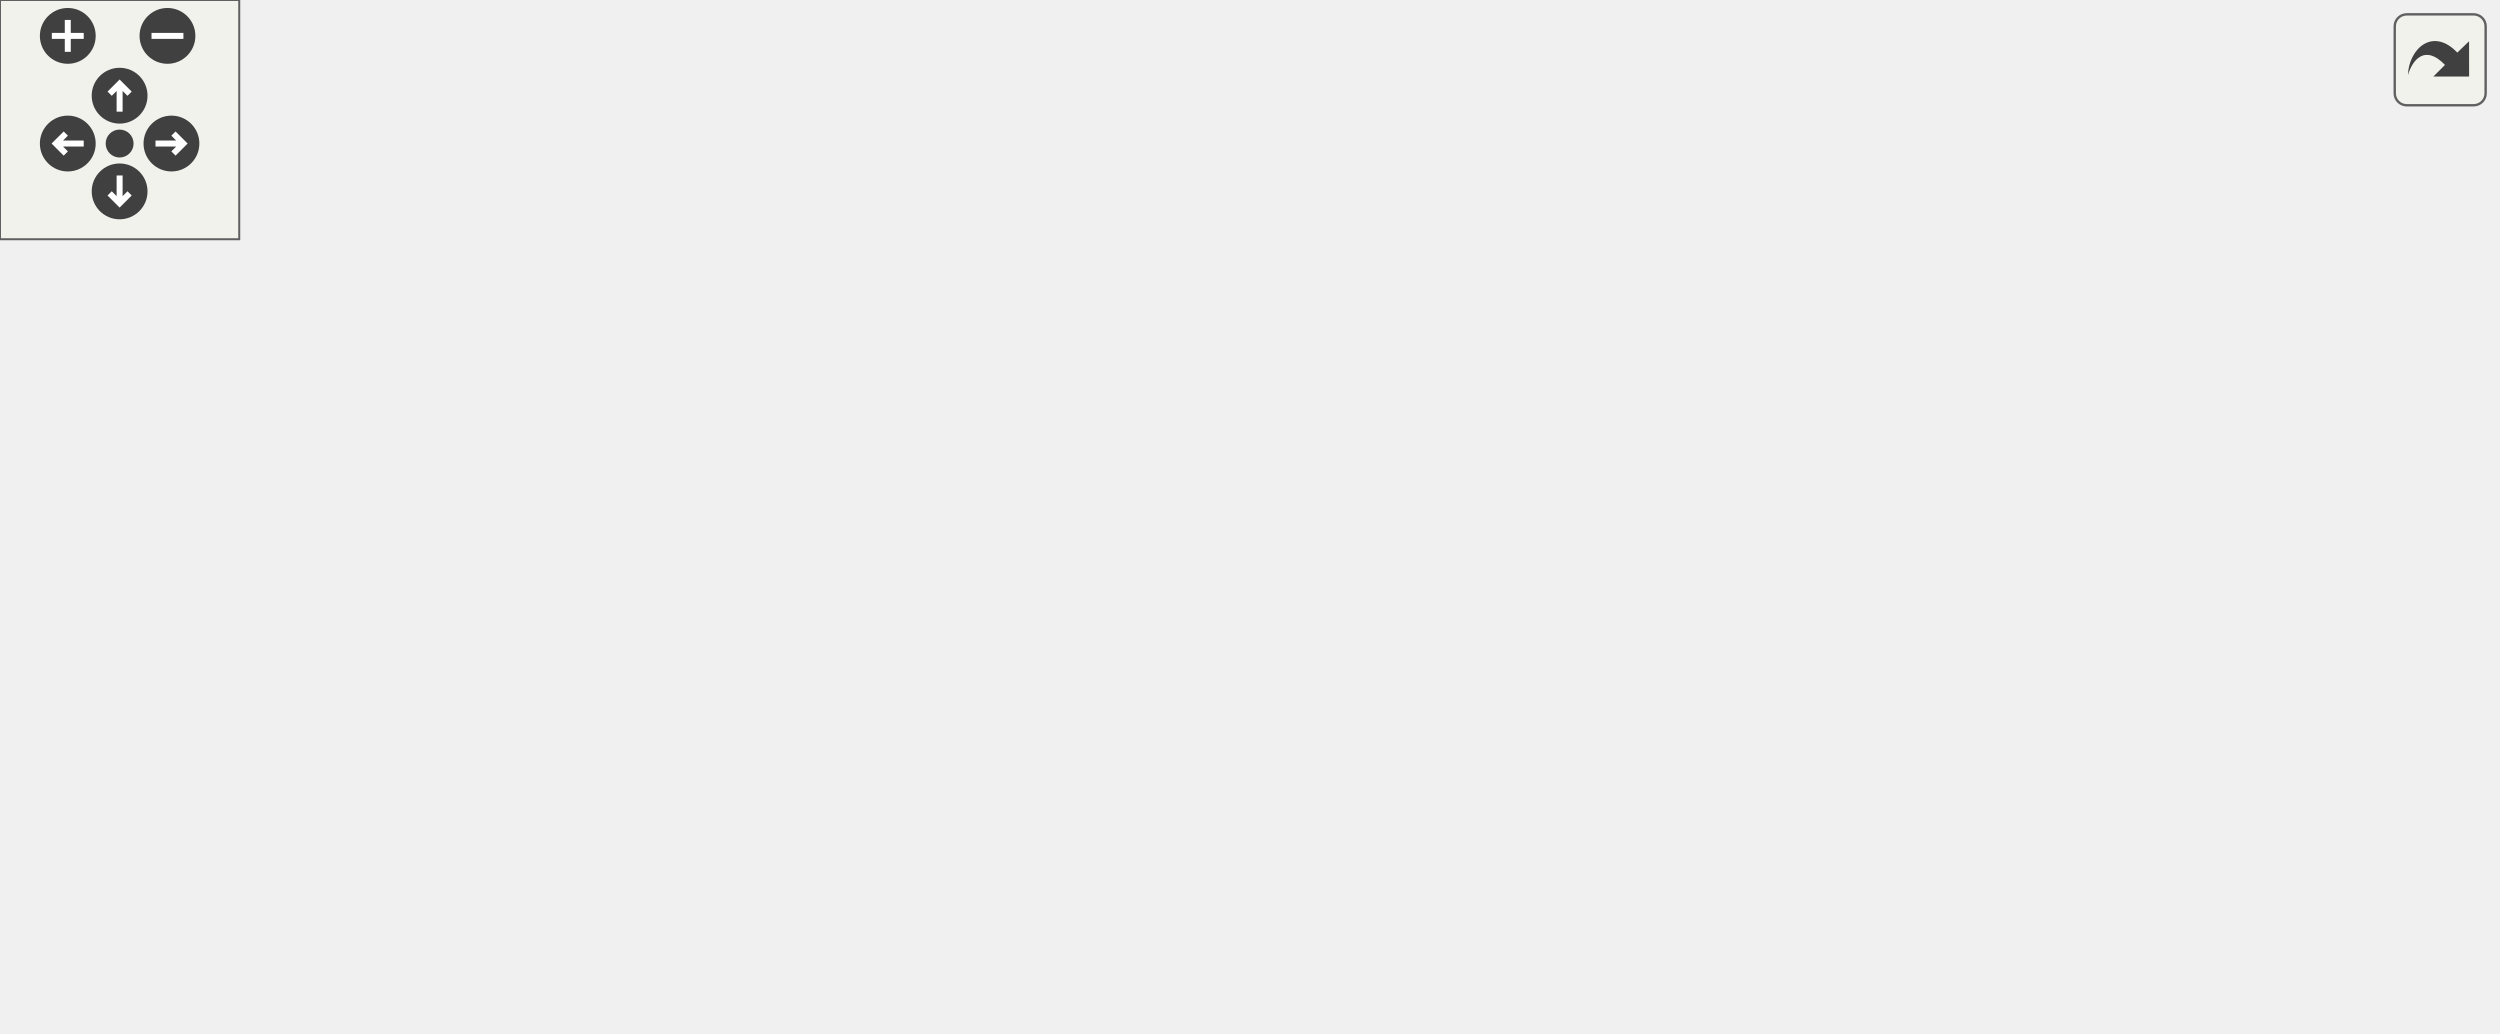
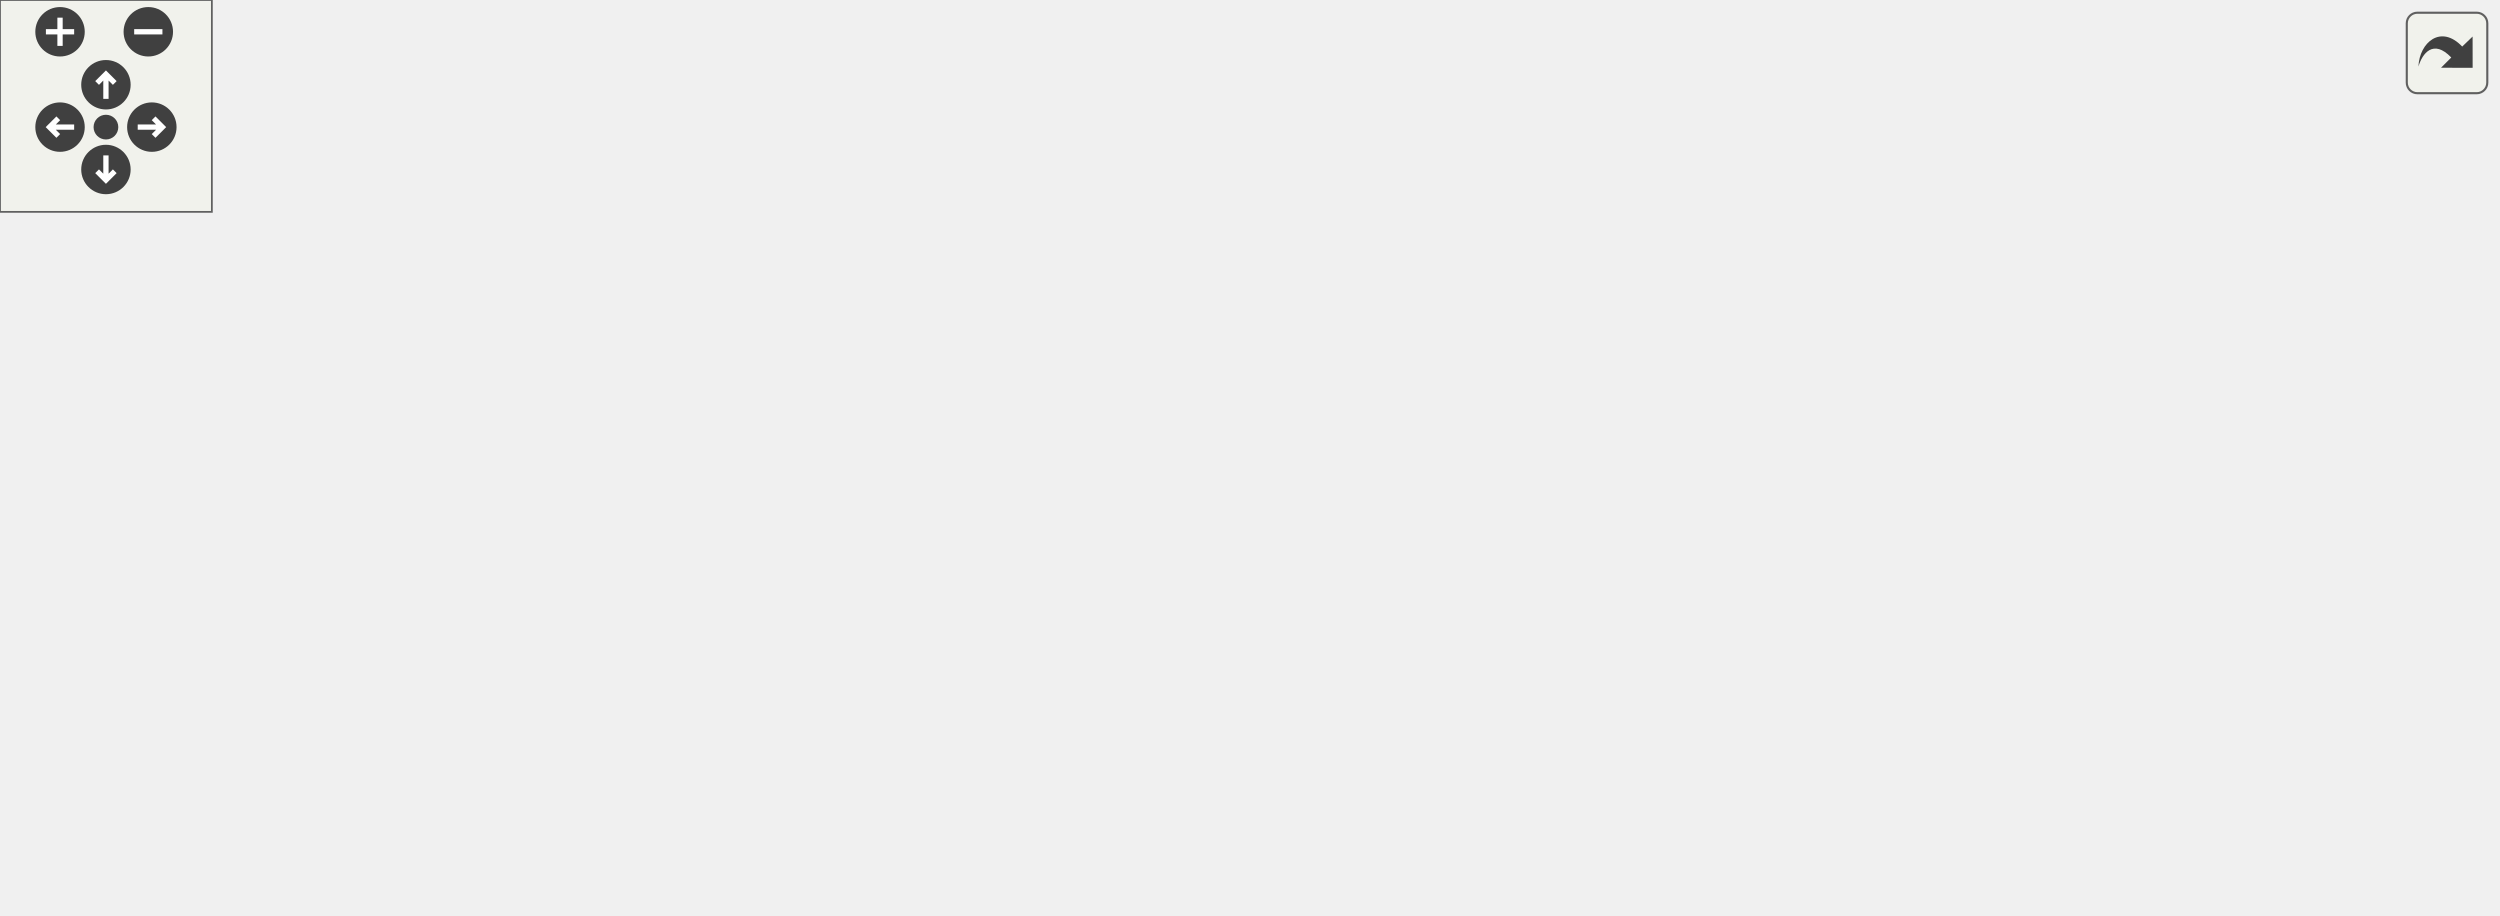
<svg xmlns="http://www.w3.org/2000/svg" xmlns:xlink="http://www.w3.org/1999/xlink" id="main" version="1.1" xml:space="preserve">
  <style type="text/css">
.edge:hover path { stroke: red; }
.edge:hover polygon { stroke: red; fill: red; }
</style>
  <defs>
    <circle id="rim" cx="0" cy="0" r="7" />
    <circle id="rim2" cx="0" cy="0" r="3.5" />
    <g id="zoomPlus">
      <use xlink:href="#rim" fill="#404040">
        <set attributeName="fill" to="#808080" begin="zoomplus.mouseover" end="zoomplus.mouseout" />
      </use>
      <path d="M-4,0h8M0,-4v8" fill="none" stroke="white" stroke-width="1.5" pointer-events="none" />
    </g>
    <g id="zoomMin">
      <use xlink:href="#rim" fill="#404040">
        <set attributeName="fill" to="#808080" begin="zoomminus.mouseover" end="zoomminus.mouseout" />
      </use>
      <path d="M-4,0h8" fill="none" stroke="white" stroke-width="1.5" pointer-events="none" />
    </g>
    <g id="dirArrow">
      <path fill="none" stroke="white" stroke-width="1.5" d="M0,-3.0v7 M-2.5,-0.5L0,-3.0L2.5,-0.5" />
    </g>
    <g id="resetDef">
      <use xlink:href="#rim2" fill="#404040">
        <set attributeName="fill" to="#808080" begin="reset.mouseover" end="reset.mouseout" />
      </use>
    </g>
  </defs>
  <svg id="graph" class="graph">
    <g id="viewport">
      <g id="node1" class="node">
-         <polygon fill="#bfbfbf" stroke="black" points="350,-168.5 350,-198.5 493,-198.5 493,-168.5 350,-168.5" />
-         <text text-anchor="start" x="358" y="-186.5" font-family="Helvetica,sans-Serif" font-size="10.00">/travis/calc/unit_test</text>
-         <text text-anchor="middle" x="421.5" y="-175.5" font-family="Helvetica,sans-Serif" font-size="10.00">/quantum_defect_test.cpp</text>
+         <polygon fill="#bfbfbf" stroke="black" points="431,-168.5 431,-198.5 574,-198.5 574,-168.5 431,-168.5" />
+         <text text-anchor="start" x="439" y="-186.5" font-family="Helvetica,sans-Serif" font-size="10.00">/travis/calc/unit_test</text>
+         <text text-anchor="middle" x="502.5" y="-175.5" font-family="Helvetica,sans-Serif" font-size="10.00">/quantum_defect_test.cpp</text>
      </g>
      <g id="node2" class="node">
        <g id="a_node2">
          <a xlink:href="SQLite_8h.html" target="_top" xlink:title="SQLite.h">
-             <polygon fill="none" stroke="black" points="227,-112.5 227,-131.5 284,-131.5 284,-112.5 227,-112.5" />
-             <text text-anchor="middle" x="255.5" y="-119.5" font-family="Helvetica,sans-Serif" font-size="10.00">SQLite.h</text>
+             <polygon fill="none" stroke="black" points="289,-112.5 289,-131.5 346,-131.5 346,-112.5 289,-112.5" />
+             <text text-anchor="middle" x="317.5" y="-119.5" font-family="Helvetica,sans-Serif" font-size="10.00">SQLite.h</text>
          </a>
        </g>
      </g>
      <g id="edge1" class="edge">
-         <path fill="none" stroke="midnightblue" d="M382.16,-168.399C353.935,-158.283 316.294,-144.791 289.395,-135.149" />
-         <polygon fill="midnightblue" stroke="midnightblue" points="290.249,-131.737 279.654,-131.658 287.887,-138.327 290.249,-131.737" />
+         <path fill="none" stroke="midnightblue" d="M458.658,-168.399C426.69,-158.118 383.884,-144.351 353.822,-134.682" />
+         <polygon fill="midnightblue" stroke="midnightblue" points="354.74,-131.301 344.149,-131.571 352.597,-137.965 354.74,-131.301" />
+       </g>
+       <g id="node11" class="node">
+         <g id="a_node11">
+           <a xlink:href="QuantumDefect_8h.html" target="_top" xlink:title="QuantumDefect.h">
+             <polygon fill="none" stroke="black" points="451.5,-112.5 451.5,-131.5 553.5,-131.5 553.5,-112.5 451.5,-112.5" />
+             <text text-anchor="middle" x="502.5" y="-119.5" font-family="Helvetica,sans-Serif" font-size="10.00">QuantumDefect.h</text>
+           </a>
+         </g>
+       </g>
+       <g id="edge10" class="edge">
+         <path fill="none" stroke="midnightblue" d="M502.5,-168.399C502.5,-160.466 502.5,-150.458 502.5,-141.858" />
+         <polygon fill="midnightblue" stroke="midnightblue" points="506,-141.658 502.5,-131.658 499,-141.658 506,-141.658" />
+       </g>
+       <g id="node16" class="node">
+         <polygon fill="none" stroke="#bfbfbf" points="572,-112.5 572,-131.5 703,-131.5 703,-112.5 572,-112.5" />
+         <text text-anchor="middle" x="637.5" y="-119.5" font-family="Helvetica,sans-Serif" font-size="10.00">boost/test/unit_test.hpp</text>
+       </g>
+       <g id="edge17" class="edge">
+         <path fill="none" stroke="midnightblue" d="M534.493,-168.399C556.942,-158.505 586.715,-145.383 608.476,-135.792" />
+         <polygon fill="midnightblue" stroke="midnightblue" points="610.117,-138.894 617.856,-131.658 607.294,-132.488 610.117,-138.894" />
+       </g>
+       <g id="node3" class="node">
+         <polygon fill="none" stroke="#bfbfbf" points="0,-56.5 0,-75.5 63,-75.5 63,-56.5 0,-56.5" />
+         <text text-anchor="middle" x="31.5" y="-63.5" font-family="Helvetica,sans-Serif" font-size="10.00">functional</text>
+       </g>
+       <g id="edge2" class="edge">
+         <path fill="none" stroke="midnightblue" d="M288.644,-116.111C244.368,-108.524 156.781,-93.186 73.252,-76.301" />
+         <polygon fill="midnightblue" stroke="midnightblue" points="73.849,-72.851 63.352,-74.288 72.454,-79.71 73.849,-72.851" />
+       </g>
+       <g id="node4" class="node">
+         <polygon fill="none" stroke="#bfbfbf" points="81,-56.5 81,-75.5 140,-75.5 140,-56.5 81,-56.5" />
+         <text text-anchor="middle" x="110.5" y="-63.5" font-family="Helvetica,sans-Serif" font-size="10.00">iostream</text>
+       </g>
+       <g id="edge3" class="edge">
+         <path fill="none" stroke="midnightblue" d="M288.718,-113.492C252.567,-104.061 190.375,-87.837 149.849,-77.265" />
+         <polygon fill="midnightblue" stroke="midnightblue" points="150.601,-73.844 140.041,-74.706 148.834,-80.617 150.601,-73.844" />
+       </g>
+       <g id="node5" class="node">
+         <polygon fill="none" stroke="#bfbfbf" points="158,-56.5 158,-75.5 215,-75.5 215,-56.5 158,-56.5" />
+         <text text-anchor="middle" x="186.5" y="-63.5" font-family="Helvetica,sans-Serif" font-size="10.00">memory</text>
+       </g>
+       <g id="edge4" class="edge">
+         <path fill="none" stroke="midnightblue" d="M296.743,-112.444C275.184,-103.557 241.237,-89.563 216.706,-79.451" />
+         <polygon fill="midnightblue" stroke="midnightblue" points="217.739,-76.092 207.16,-75.516 215.072,-82.563 217.739,-76.092" />
+       </g>
+       <g id="node6" class="node">
+         <polygon fill="none" stroke="#bfbfbf" points="233.5,-56.5 233.5,-75.5 289.5,-75.5 289.5,-56.5 233.5,-56.5" />
+         <text text-anchor="middle" x="261.5" y="-63.5" font-family="Helvetica,sans-Serif" font-size="10.00">sstream</text>
+       </g>
+       <g id="edge5" class="edge">
+         <path fill="none" stroke="midnightblue" d="M308.503,-112.324C300.306,-104.42 287.994,-92.548 278.028,-82.938" />
+         <polygon fill="midnightblue" stroke="midnightblue" points="280.289,-80.256 270.661,-75.834 275.43,-85.295 280.289,-80.256" />
+       </g>
+       <g id="node7" class="node">
+         <polygon fill="none" stroke="#bfbfbf" points="480.5,-56.5 480.5,-75.5 524.5,-75.5 524.5,-56.5 480.5,-56.5" />
+         <text text-anchor="middle" x="502.5" y="-63.5" font-family="Helvetica,sans-Serif" font-size="10.00">string</text>
+       </g>
+       <g id="edge6" class="edge">
+         <path fill="none" stroke="midnightblue" d="M346.001,-112.681C379.672,-102.853 435.534,-86.547 470.615,-76.307" />
+         <polygon fill="midnightblue" stroke="midnightblue" points="471.736,-79.626 480.355,-73.464 469.775,-72.906 471.736,-79.626" />
+       </g>
+       <g id="node8" class="node">
+         <polygon fill="none" stroke="#bfbfbf" points="351,-0.5 351,-19.5 398,-19.5 398,-0.5 351,-0.5" />
+         <text text-anchor="middle" x="374.5" y="-7.5" font-family="Helvetica,sans-Serif" font-size="10.00">vector</text>
+       </g>
+       <g id="edge7" class="edge">
+         <path fill="none" stroke="midnightblue" d="M319.08,-112.164C321.637,-99.249 327.436,-74.718 337.5,-56 343.176,-45.444 351.525,-35.018 358.856,-26.864" />
+         <polygon fill="midnightblue" stroke="midnightblue" points="361.429,-29.237 365.712,-19.547 356.321,-24.451 361.429,-29.237" />
+       </g>
+       <g id="node9" class="node">
+         <polygon fill="none" stroke="#bfbfbf" points="346,-56.5 346,-75.5 403,-75.5 403,-56.5 346,-56.5" />
+         <text text-anchor="middle" x="374.5" y="-63.5" font-family="Helvetica,sans-Serif" font-size="10.00">sqlite3.h</text>
+       </g>
+       <g id="edge8" class="edge">
+         <path fill="none" stroke="midnightblue" d="M326.658,-112.324C335.001,-104.42 347.532,-92.548 357.677,-82.938" />
+         <polygon fill="midnightblue" stroke="midnightblue" points="360.323,-85.252 365.175,-75.834 355.509,-80.171 360.323,-85.252" />
      </g>
      <g id="node10" class="node">
        <g id="a_node10">
-           <a xlink:href="QuantumDefect_8h.html" target="_top" xlink:title="QuantumDefect.h">
-             <polygon fill="none" stroke="black" points="370.5,-112.5 370.5,-131.5 472.5,-131.5 472.5,-112.5 370.5,-112.5" />
-             <text text-anchor="middle" x="421.5" y="-119.5" font-family="Helvetica,sans-Serif" font-size="10.00">QuantumDefect.h</text>
+           <a xlink:href="Iter_8h.html" target="_top" xlink:title="Iter.h">
+             <polygon fill="none" stroke="black" points="421,-56.5 421,-75.5 462,-75.5 462,-56.5 421,-56.5" />
+             <text text-anchor="middle" x="441.5" y="-63.5" font-family="Helvetica,sans-Serif" font-size="10.00">Iter.h</text>
          </a>
        </g>
      </g>
      <g id="edge9" class="edge">
-         <path fill="none" stroke="midnightblue" d="M421.5,-168.399C421.5,-160.466 421.5,-150.458 421.5,-141.858" />
-         <polygon fill="midnightblue" stroke="midnightblue" points="425,-141.658 421.5,-131.658 418,-141.658 425,-141.658" />
+         <path fill="none" stroke="midnightblue" d="M337.148,-112.444C357.465,-103.596 389.403,-89.688 412.598,-79.587" />
+         <polygon fill="midnightblue" stroke="midnightblue" points="414.173,-82.718 421.944,-75.516 411.378,-76.3 414.173,-82.718" />
+       </g>
+       <g id="edge11" class="edge">
+         <path fill="none" stroke="midnightblue" d="M502.5,-112.083C502.5,-105.006 502.5,-94.861 502.5,-85.987" />
+         <polygon fill="midnightblue" stroke="midnightblue" points="506,-85.751 502.5,-75.751 499,-85.751 506,-85.751" />
+       </g>
+       <g id="node12" class="node">
+         <g id="a_node12">
+           <a xlink:href="dtypes_8h.html" target="_top" xlink:title="dtypes.h">
+             <polygon fill="none" stroke="black" points="542.5,-56.5 542.5,-75.5 600.5,-75.5 600.5,-56.5 542.5,-56.5" />
+             <text text-anchor="middle" x="571.5" y="-63.5" font-family="Helvetica,sans-Serif" font-size="10.00">dtypes.h</text>
+           </a>
+         </g>
+       </g>
+       <g id="edge12" class="edge">
+         <path fill="none" stroke="midnightblue" d="M513.586,-112.324C523.986,-104.185 539.761,-91.84 552.222,-82.087" />
+         <polygon fill="midnightblue" stroke="midnightblue" points="554.494,-84.753 560.212,-75.834 550.18,-79.241 554.494,-84.753" />
+       </g>
+       <g id="edge13" class="edge">
+         <path fill="none" stroke="midnightblue" d="M542.432,-57.032C506.626,-47.217 445.914,-30.575 408.131,-20.219" />
+         <polygon fill="midnightblue" stroke="midnightblue" points="408.692,-16.743 398.122,-17.475 406.841,-23.494 408.692,-16.743" />
+       </g>
+       <g id="node13" class="node">
+         <polygon fill="none" stroke="#bfbfbf" points="472,-0.5 472,-19.5 513,-19.5 513,-0.5 472,-0.5" />
+         <text text-anchor="middle" x="492.5" y="-7.5" font-family="Helvetica,sans-Serif" font-size="10.00">array</text>
+       </g>
+       <g id="edge14" class="edge">
+         <path fill="none" stroke="midnightblue" d="M558.807,-56.324C546.599,-47.979 527.922,-35.212 513.497,-25.352" />
+         <polygon fill="midnightblue" stroke="midnightblue" points="515.392,-22.408 505.161,-19.654 511.442,-28.187 515.392,-22.408" />
+       </g>
+       <g id="node14" class="node">
+         <polygon fill="none" stroke="#bfbfbf" points="531.5,-0.5 531.5,-19.5 611.5,-19.5 611.5,-0.5 531.5,-0.5" />
+         <text text-anchor="middle" x="571.5" y="-7.5" font-family="Helvetica,sans-Serif" font-size="10.00">Eigen/Sparse</text>
+       </g>
+       <g id="edge15" class="edge">
+         <path fill="none" stroke="midnightblue" d="M571.5,-56.083C571.5,-49.006 571.5,-38.861 571.5,-29.986" />
+         <polygon fill="midnightblue" stroke="midnightblue" points="575,-29.751 571.5,-19.751 568,-29.751 575,-29.751" />
      </g>
      <g id="node15" class="node">
-         <polygon fill="none" stroke="#bfbfbf" points="491,-112.5 491,-131.5 622,-131.5 622,-112.5 491,-112.5" />
-         <text text-anchor="middle" x="556.5" y="-119.5" font-family="Helvetica,sans-Serif" font-size="10.00">boost/test/unit_test.hpp</text>
+         <polygon fill="none" stroke="#bfbfbf" points="630,-0.5 630,-19.5 707,-19.5 707,-0.5 630,-0.5" />
+         <text text-anchor="middle" x="668.5" y="-7.5" font-family="Helvetica,sans-Serif" font-size="10.00">Eigen/Dense</text>
      </g>
      <g id="edge16" class="edge">
-         <path fill="none" stroke="midnightblue" d="M453.493,-168.399C475.942,-158.505 505.715,-145.383 527.476,-135.792" />
-         <polygon fill="midnightblue" stroke="midnightblue" points="529.117,-138.894 536.856,-131.658 526.294,-132.488 529.117,-138.894" />
-       </g>
-       <g id="node3" class="node">
-         <polygon fill="none" stroke="#bfbfbf" points="0,-56.5 0,-75.5 59,-75.5 59,-56.5 0,-56.5" />
-         <text text-anchor="middle" x="29.5" y="-63.5" font-family="Helvetica,sans-Serif" font-size="10.00">iostream</text>
-       </g>
-       <g id="edge2" class="edge">
-         <path fill="none" stroke="midnightblue" d="M226.877,-114.161C186.903,-104.61 114.2,-87.238 69.067,-76.454" />
-         <polygon fill="midnightblue" stroke="midnightblue" points="69.865,-73.046 59.325,-74.126 68.238,-79.855 69.865,-73.046" />
-       </g>
-       <g id="node4" class="node">
-         <polygon fill="none" stroke="#bfbfbf" points="77.5,-56.5 77.5,-75.5 133.5,-75.5 133.5,-56.5 77.5,-56.5" />
-         <text text-anchor="middle" x="105.5" y="-63.5" font-family="Helvetica,sans-Serif" font-size="10.00">sstream</text>
-       </g>
-       <g id="edge3" class="edge">
-         <path fill="none" stroke="midnightblue" d="M231.732,-112.444C206.607,-103.399 166.789,-89.064 138.6,-78.916" />
-         <polygon fill="midnightblue" stroke="midnightblue" points="139.751,-75.611 129.157,-75.516 137.38,-82.197 139.751,-75.611" />
-       </g>
-       <g id="node5" class="node">
-         <polygon fill="none" stroke="#bfbfbf" points="399.5,-56.5 399.5,-75.5 443.5,-75.5 443.5,-56.5 399.5,-56.5" />
-         <text text-anchor="middle" x="421.5" y="-63.5" font-family="Helvetica,sans-Serif" font-size="10.00">string</text>
-       </g>
-       <g id="edge4" class="edge">
-         <path fill="none" stroke="midnightblue" d="M281.803,-112.444C311.088,-102.917 358.411,-87.523 389.738,-77.332" />
-         <polygon fill="midnightblue" stroke="midnightblue" points="390.877,-80.642 399.304,-74.22 388.712,-73.986 390.877,-80.642" />
-       </g>
-       <g id="node6" class="node">
-         <polygon fill="none" stroke="#bfbfbf" points="232,-0.5 232,-19.5 279,-19.5 279,-0.5 232,-0.5" />
-         <text text-anchor="middle" x="255.5" y="-7.5" font-family="Helvetica,sans-Serif" font-size="10.00">vector</text>
-       </g>
-       <g id="edge5" class="edge">
-         <path fill="none" stroke="midnightblue" d="M228.571,-112.356C211.781,-105.411 191.522,-93.825 181.5,-76 168.792,-53.4 197.099,-34.768 222.292,-23.333" />
-         <polygon fill="midnightblue" stroke="midnightblue" points="223.884,-26.459 231.703,-19.309 221.133,-20.023 223.884,-26.459" />
-       </g>
-       <g id="node7" class="node">
-         <polygon fill="none" stroke="#bfbfbf" points="190,-56.5 190,-75.5 247,-75.5 247,-56.5 190,-56.5" />
-         <text text-anchor="middle" x="218.5" y="-63.5" font-family="Helvetica,sans-Serif" font-size="10.00">sqlite3.h</text>
-       </g>
-       <g id="edge6" class="edge">
-         <path fill="none" stroke="midnightblue" d="M249.39,-112.083C244.218,-104.534 236.654,-93.495 230.306,-84.23" />
-         <polygon fill="midnightblue" stroke="midnightblue" points="233.036,-82.022 224.496,-75.751 227.261,-85.979 233.036,-82.022" />
-       </g>
-       <g id="node8" class="node">
-         <polygon fill="none" stroke="#bfbfbf" points="265,-56.5 265,-75.5 322,-75.5 322,-56.5 265,-56.5" />
-         <text text-anchor="middle" x="293.5" y="-63.5" font-family="Helvetica,sans-Serif" font-size="10.00">memory</text>
-       </g>
-       <g id="edge7" class="edge">
-         <path fill="none" stroke="midnightblue" d="M261.775,-112.083C267.142,-104.455 275.018,-93.264 281.579,-83.941" />
-         <polygon fill="midnightblue" stroke="midnightblue" points="284.449,-85.943 287.342,-75.751 278.725,-81.915 284.449,-85.943" />
-       </g>
-       <g id="node9" class="node">
-         <g id="a_node9">
-           <a xlink:href="Iter_8h.html" target="_top" xlink:title="Iter.h">
-             <polygon fill="none" stroke="black" points="340,-56.5 340,-75.5 381,-75.5 381,-56.5 340,-56.5" />
-             <text text-anchor="middle" x="360.5" y="-63.5" font-family="Helvetica,sans-Serif" font-size="10.00">Iter.h</text>
-           </a>
-         </g>
-       </g>
-       <g id="edge8" class="edge">
-         <path fill="none" stroke="midnightblue" d="M272.37,-112.324C289.209,-103.664 315.307,-90.242 334.738,-80.249" />
-         <polygon fill="midnightblue" stroke="midnightblue" points="336.38,-83.341 343.672,-75.654 333.178,-77.115 336.38,-83.341" />
-       </g>
-       <g id="edge10" class="edge">
-         <path fill="none" stroke="midnightblue" d="M421.5,-112.083C421.5,-105.006 421.5,-94.861 421.5,-85.987" />
-         <polygon fill="midnightblue" stroke="midnightblue" points="425,-85.751 421.5,-75.751 418,-85.751 425,-85.751" />
-       </g>
-       <g id="node11" class="node">
-         <g id="a_node11">
-           <a xlink:href="dtypes_8h.html" target="_top" xlink:title="dtypes.h">
-             <polygon fill="none" stroke="black" points="461.5,-56.5 461.5,-75.5 519.5,-75.5 519.5,-56.5 461.5,-56.5" />
-             <text text-anchor="middle" x="490.5" y="-63.5" font-family="Helvetica,sans-Serif" font-size="10.00">dtypes.h</text>
-           </a>
-         </g>
-       </g>
-       <g id="edge11" class="edge">
-         <path fill="none" stroke="midnightblue" d="M432.586,-112.324C442.986,-104.185 458.761,-91.84 471.222,-82.087" />
-         <polygon fill="midnightblue" stroke="midnightblue" points="473.494,-84.753 479.212,-75.834 469.18,-79.241 473.494,-84.753" />
-       </g>
-       <g id="edge12" class="edge">
-         <path fill="none" stroke="midnightblue" d="M461.459,-58.097C458.435,-57.385 455.405,-56.676 452.5,-56 395.099,-42.647 328.202,-27.441 288.99,-18.564" />
-         <polygon fill="midnightblue" stroke="midnightblue" points="289.693,-15.135 279.167,-16.342 288.148,-21.962 289.693,-15.135" />
-       </g>
-       <g id="node12" class="node">
-         <polygon fill="none" stroke="#bfbfbf" points="391,-0.5 391,-19.5 432,-19.5 432,-0.5 391,-0.5" />
-         <text text-anchor="middle" x="411.5" y="-7.5" font-family="Helvetica,sans-Serif" font-size="10.00">array</text>
-       </g>
-       <g id="edge13" class="edge">
-         <path fill="none" stroke="midnightblue" d="M477.807,-56.324C465.599,-47.979 446.922,-35.212 432.497,-25.352" />
-         <polygon fill="midnightblue" stroke="midnightblue" points="434.392,-22.408 424.161,-19.654 430.442,-28.187 434.392,-22.408" />
-       </g>
-       <g id="node13" class="node">
-         <polygon fill="none" stroke="#bfbfbf" points="450.5,-0.5 450.5,-19.5 530.5,-19.5 530.5,-0.5 450.5,-0.5" />
-         <text text-anchor="middle" x="490.5" y="-7.5" font-family="Helvetica,sans-Serif" font-size="10.00">Eigen/Sparse</text>
-       </g>
-       <g id="edge14" class="edge">
-         <path fill="none" stroke="midnightblue" d="M490.5,-56.083C490.5,-49.006 490.5,-38.861 490.5,-29.986" />
-         <polygon fill="midnightblue" stroke="midnightblue" points="494,-29.751 490.5,-19.751 487,-29.751 494,-29.751" />
-       </g>
-       <g id="node14" class="node">
-         <polygon fill="none" stroke="#bfbfbf" points="549,-0.5 549,-19.5 626,-19.5 626,-0.5 549,-0.5" />
-         <text text-anchor="middle" x="587.5" y="-7.5" font-family="Helvetica,sans-Serif" font-size="10.00">Eigen/Dense</text>
-       </g>
-       <g id="edge15" class="edge">
-         <path fill="none" stroke="midnightblue" d="M506.085,-56.324C521.499,-47.743 545.312,-34.486 563.21,-24.522" />
-         <polygon fill="midnightblue" stroke="midnightblue" points="564.919,-27.577 571.954,-19.654 561.514,-21.461 564.919,-27.577" />
+         <path fill="none" stroke="midnightblue" d="M587.085,-56.324C602.499,-47.743 626.312,-34.486 644.21,-24.522" />
+         <polygon fill="midnightblue" stroke="midnightblue" points="645.919,-27.577 652.954,-19.654 642.514,-21.461 645.919,-27.577" />
      </g>
    </g>
  </svg>
  <g id="navigator" transform="translate(0 0)" fill="#404254">
    <rect fill="#f2f5e9" fill-opacity="0.5" stroke="#606060" stroke-width=".5" x="0" y="0" width="60" height="60" />
    <use id="zoomplus" xlink:href="#zoomPlus" x="17" y="9" />
    <use id="zoomminus" xlink:href="#zoomMin" x="42" y="9" />
    <use id="reset" xlink:href="#resetDef" x="30" y="36" />
    <g id="arrowUp" xlink:href="#dirArrow" transform="translate(30 24)">
      <use xlink:href="#rim" fill="#404040">
        <set attributeName="fill" to="#808080" begin="arrowUp.mouseover" end="arrowUp.mouseout" />
      </use>
      <path fill="none" stroke="white" stroke-width="1.5" d="M0,-3.0v7 M-2.5,-0.5L0,-3.0L2.5,-0.5" />
    </g>
    <g id="arrowRight" xlink:href="#dirArrow" transform="rotate(90) translate(36 -43)">
      <use xlink:href="#rim" fill="#404040">
        <set attributeName="fill" to="#808080" begin="arrowRight.mouseover" end="arrowRight.mouseout" />
      </use>
      <path fill="none" stroke="white" stroke-width="1.5" d="M0,-3.0v7 M-2.5,-0.5L0,-3.0L2.5,-0.5" />
    </g>
    <g id="arrowDown" xlink:href="#dirArrow" transform="rotate(180) translate(-30 -48)">
      <use xlink:href="#rim" fill="#404040">
        <set attributeName="fill" to="#808080" begin="arrowDown.mouseover" end="arrowDown.mouseout" />
      </use>
      <path fill="none" stroke="white" stroke-width="1.5" d="M0,-3.0v7 M-2.5,-0.5L0,-3.0L2.5,-0.5" />
    </g>
    <g id="arrowLeft" xlink:href="#dirArrow" transform="rotate(270) translate(-36 17)">
      <use xlink:href="#rim" fill="#404040">
        <set attributeName="fill" to="#808080" begin="arrowLeft.mouseover" end="arrowLeft.mouseout" />
      </use>
      <path fill="none" stroke="white" stroke-width="1.5" d="M0,-3.0v7 M-2.5,-0.5L0,-3.0L2.5,-0.5" />
    </g>
  </g>
  <svg viewBox="0 0 15 15" width="100%" height="30px" preserveAspectRatio="xMaxYMin meet">
    <g id="arrow_out" transform="scale(0.3 0.3)">
      <a xlink:href="quantum__defect__test_8cpp__incl_org.svg" target="_base">
        <rect id="button" ry="5" rx="5" y="6" x="6" height="38" width="38" fill="#f2f5e9" fill-opacity="0.5" stroke="#606060" stroke-width="1.0" />
        <path id="arrow" d="M 11.5,31.437 C 11.94,20.098 22.043,11.323 32.159,21.979 L 37.069,17.246 C 37.069,17.246 37.088,32 37.088,32 L 22.16,31.978 C 22.16,31.978 26.998,27.14 26.998,27.14 C 18.529,18.264 13.292,25.23 11.5,31.437 z" style="fill:#404040;" />
      </a>
    </g>
  </svg>
</svg>
